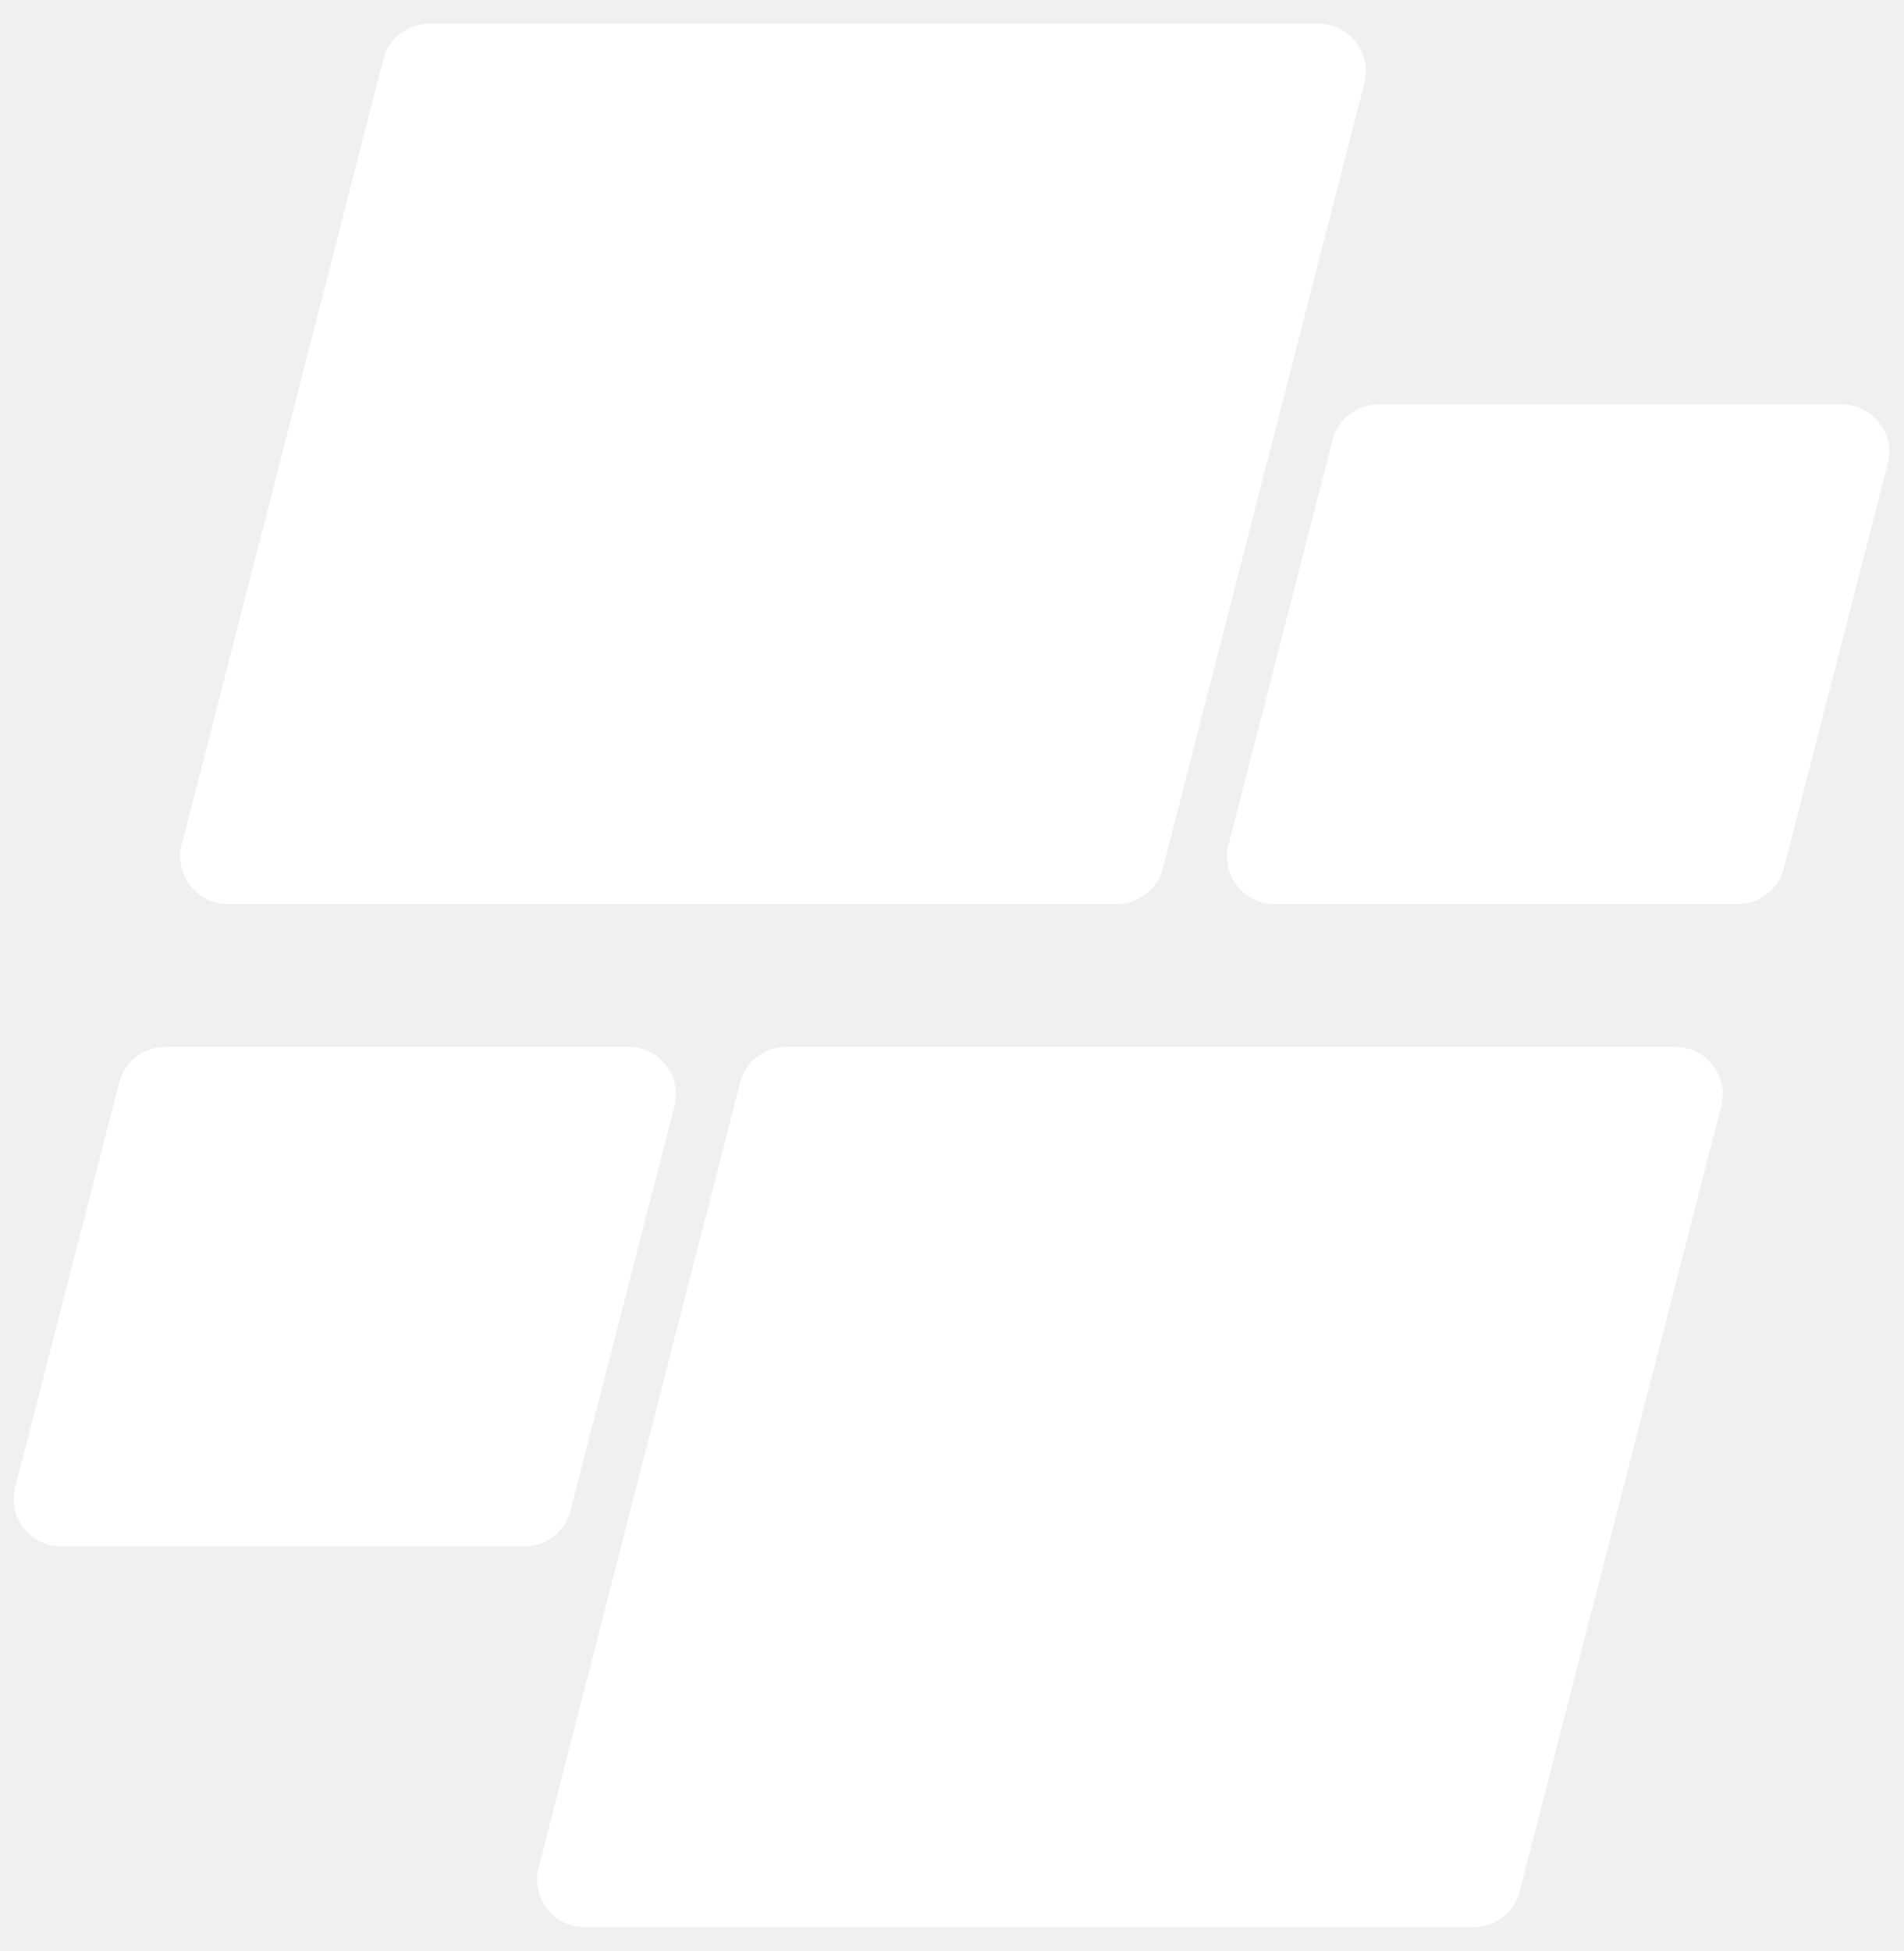
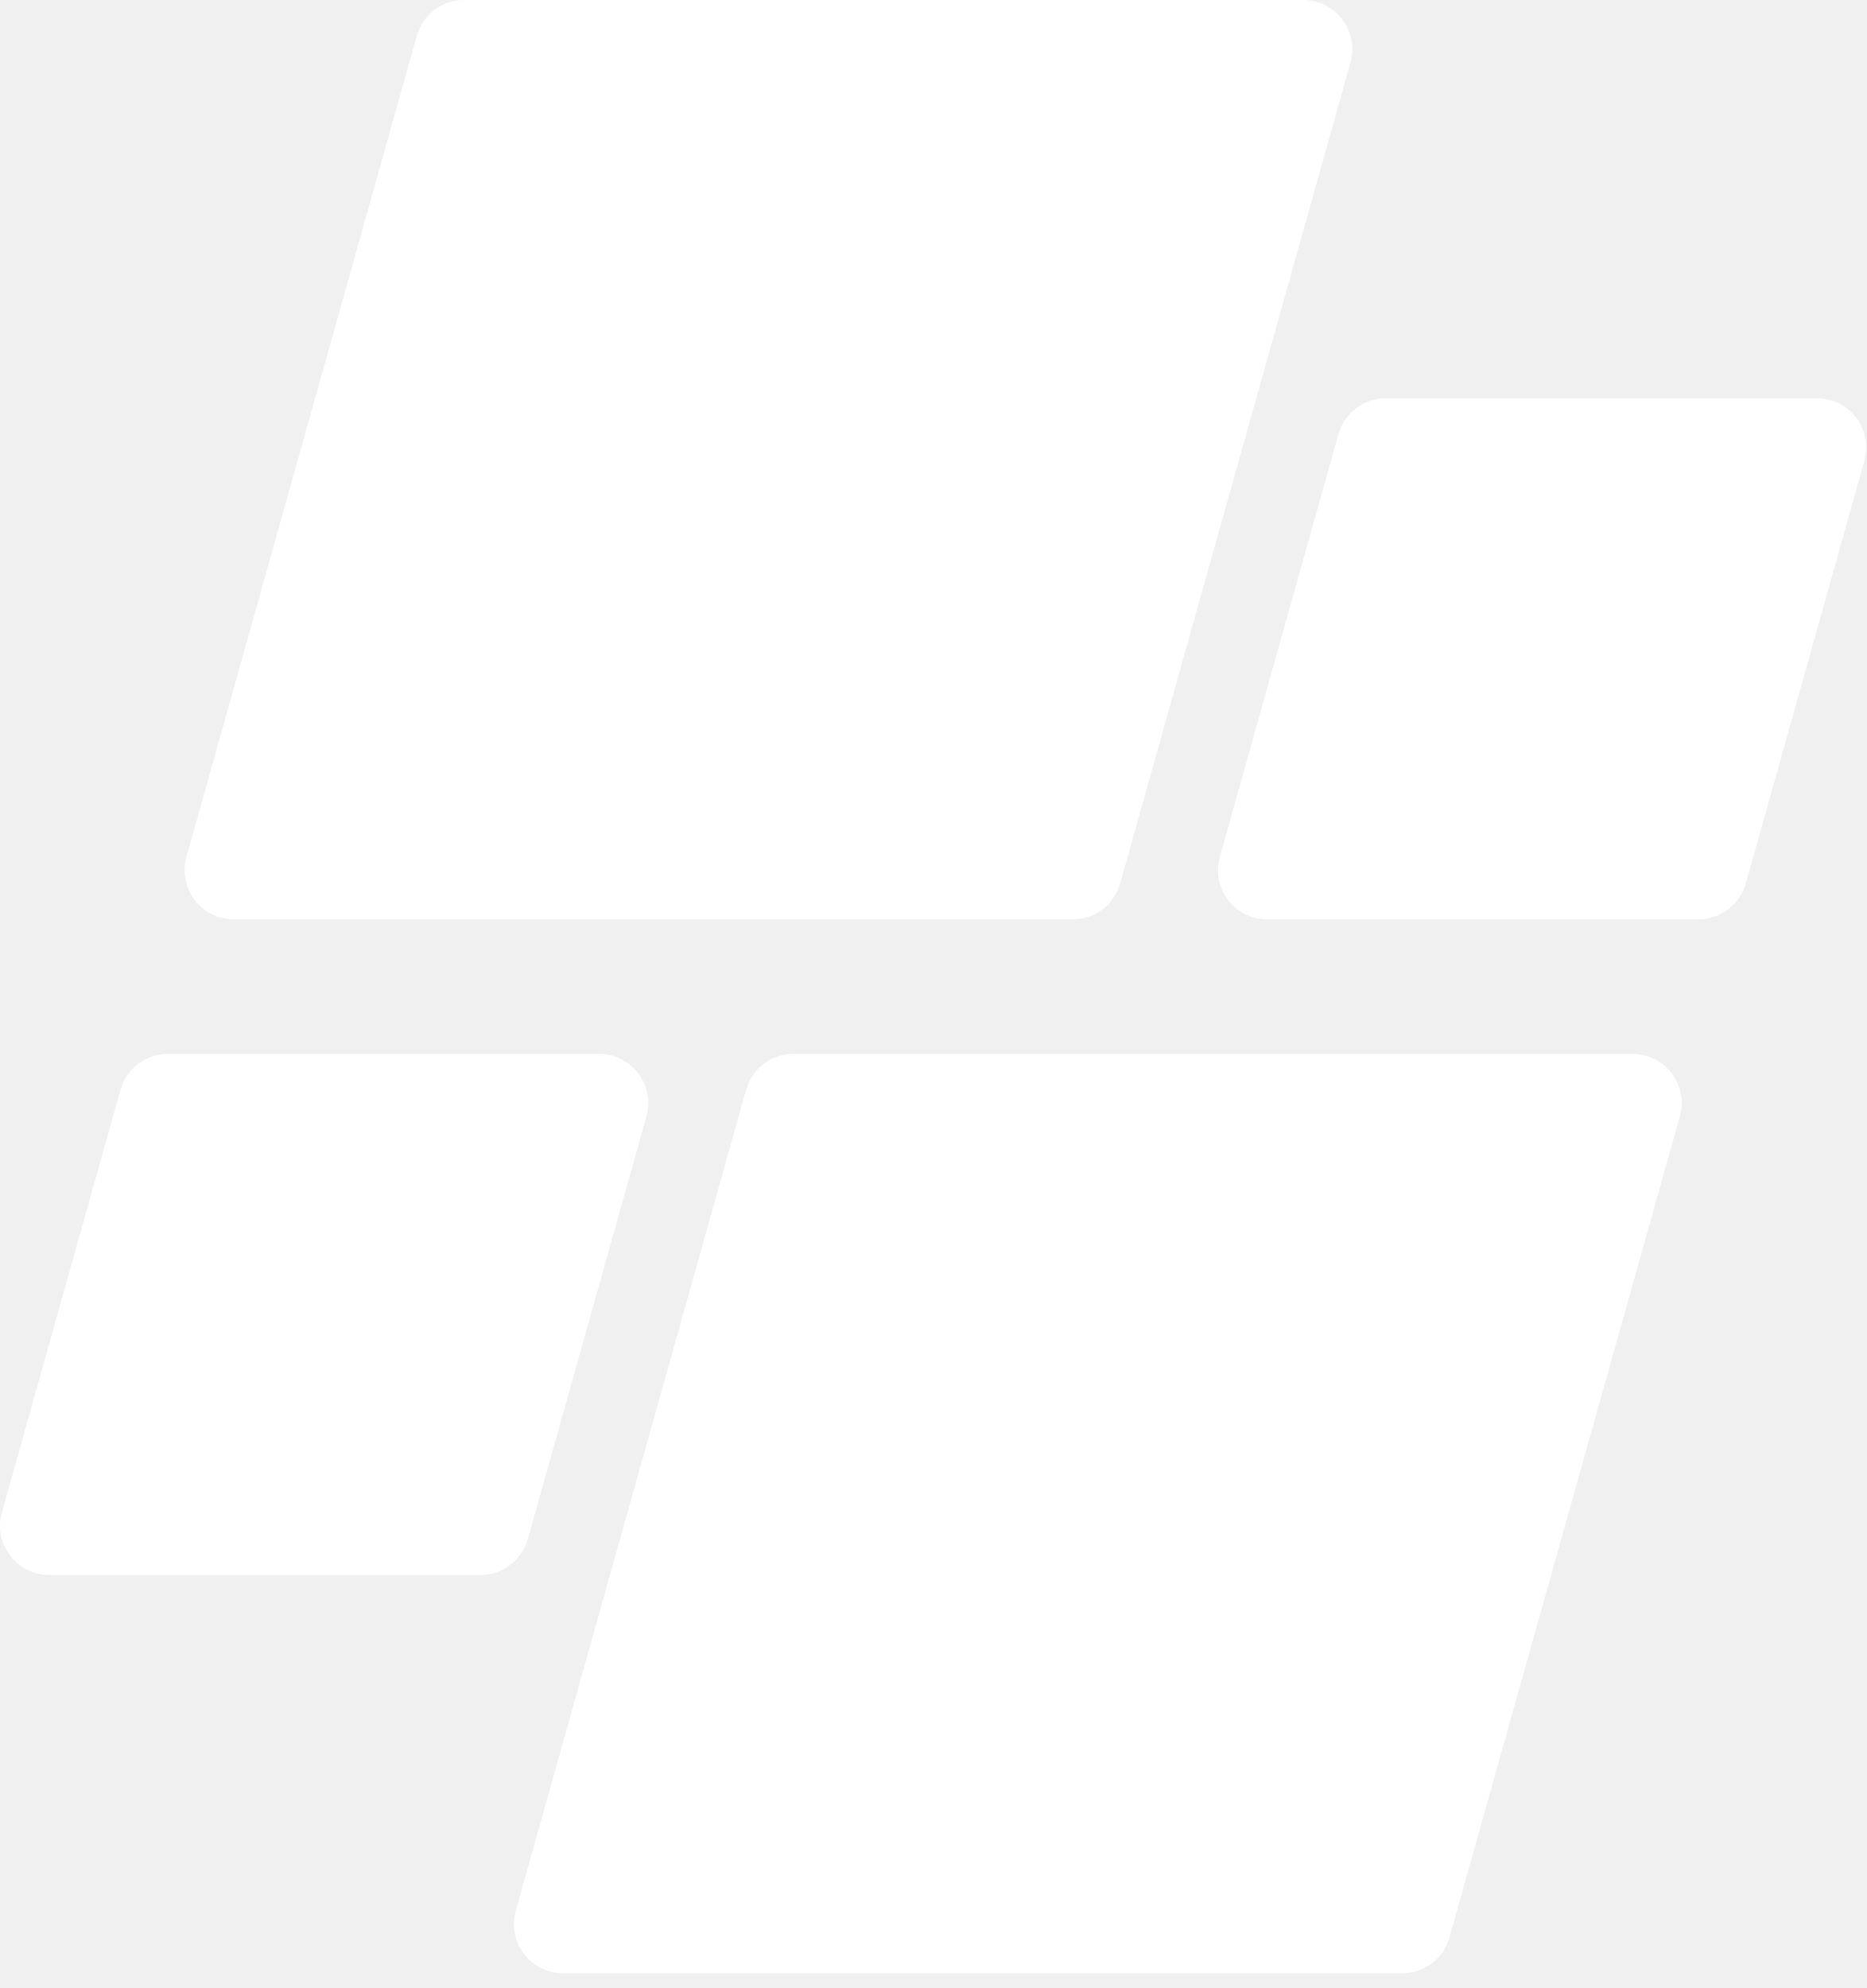
- <svg xmlns="http://www.w3.org/2000/svg" width="80" height="82" viewBox="0 0 80 82" fill="none">
+ <svg xmlns="http://www.w3.org/2000/svg" width="77" height="82" viewBox="0 0 77 82" fill="none">
+   <path d="M44.255 37.92H9.641C8.298 37.92 7.327 36.638 7.69 35.346L17.192 1.479C17.438 0.604 18.235 0 19.144 0H53.758C55.101 0 56.072 1.282 55.709 2.574L46.206 36.441C45.961 37.315 45.164 37.92 44.255 37.92ZM21.773 63.484L26.666 46.046C27.028 44.753 26.057 43.472 24.714 43.472H6.921C6.012 43.472 5.215 44.076 4.97 44.951L0.077 62.389C-0.286 63.681 0.685 64.963 2.028 64.963H19.821C20.73 64.963 21.527 64.358 21.773 63.484ZM30.777 44.951L21.274 78.818C20.911 80.11 21.883 81.392 23.225 81.392H57.84C58.748 81.392 59.545 80.787 59.791 79.913L69.294 46.046C69.656 44.753 68.685 43.472 67.343 43.472H32.728C31.82 43.472 31.022 44.076 30.777 44.951ZM55.211 17.908L50.318 35.346C49.955 36.638 50.926 37.92 52.269 37.92H70.062C70.971 37.92 71.768 37.315 72.014 36.441L76.907 19.003C77.269 17.711 76.298 16.429 74.956 16.429H57.162C56.254 16.429 55.456 17.034 55.211 17.908Z" fill="url(#paint0_linear_10_2)" />
  <defs>
-     <clipPath id="clip2_6">
-       <rect id="Frame 1" width="80" height="82" fill="white" fill-opacity="0" />
-     </clipPath>
+     <linearGradient id="paint0_linear_10_2" x1="22.219" y1="1.05" x2="52.799" y2="75.553" gradientUnits="userSpaceOnUse">
+       <stop stop-color="white" />
+       <stop offset="0.964" stop-color="white" />
+     </linearGradient>
  </defs>
-   <g clip-path="url(#clip2_6)">
-     <path id="Rectangle 1" d="M18.05 1L55.42 1C56.72 1 57.68 2.23 57.35 3.49L48.88 36.49C48.65 37.38 47.86 38 46.94 38L9.57 38C8.27 38 7.31 36.76 7.64 35.5L16.11 2.5C16.34 1.61 17.13 1 18.05 1Z" fill="#FFFFFF" fill-opacity="1" fill-rule="evenodd" />
-     <path id="Rectangle 4" d="M33.05 44L70.42 44C71.72 44 72.68 45.23 72.35 46.49L63.88 79.49C63.65 80.38 62.86 81 61.94 81L24.57 81C23.27 81 22.31 79.76 22.64 78.5L31.11 45.5C31.34 44.61 32.13 44 33.05 44Z" fill="#FFFFFF" fill-opacity="1" fill-rule="evenodd" />
-     <path id="Rectangle 2" d="M57.95 17L77.42 17C78.72 17 79.68 18.23 79.35 19.49L74.98 36.49C74.75 37.38 73.96 38 73.04 38L53.57 38C52.27 38 51.31 36.76 51.64 35.5L56.01 18.5C56.24 17.61 57.03 17 57.95 17Z" fill="#FFFFFF" fill-opacity="1" fill-rule="evenodd" />
-     <path id="Rectangle 3" d="M6.95 44L26.42 44C27.72 44 28.68 45.23 28.35 46.49L23.98 63.49C23.75 64.38 22.96 65 22.04 65L2.57 65C1.27 65 0.31 63.76 0.64 62.5L5.01 45.5C5.24 44.61 6.03 44 6.95 44Z" fill="#FFFFFF" fill-opacity="1" fill-rule="evenodd" />
-   </g>
</svg>
